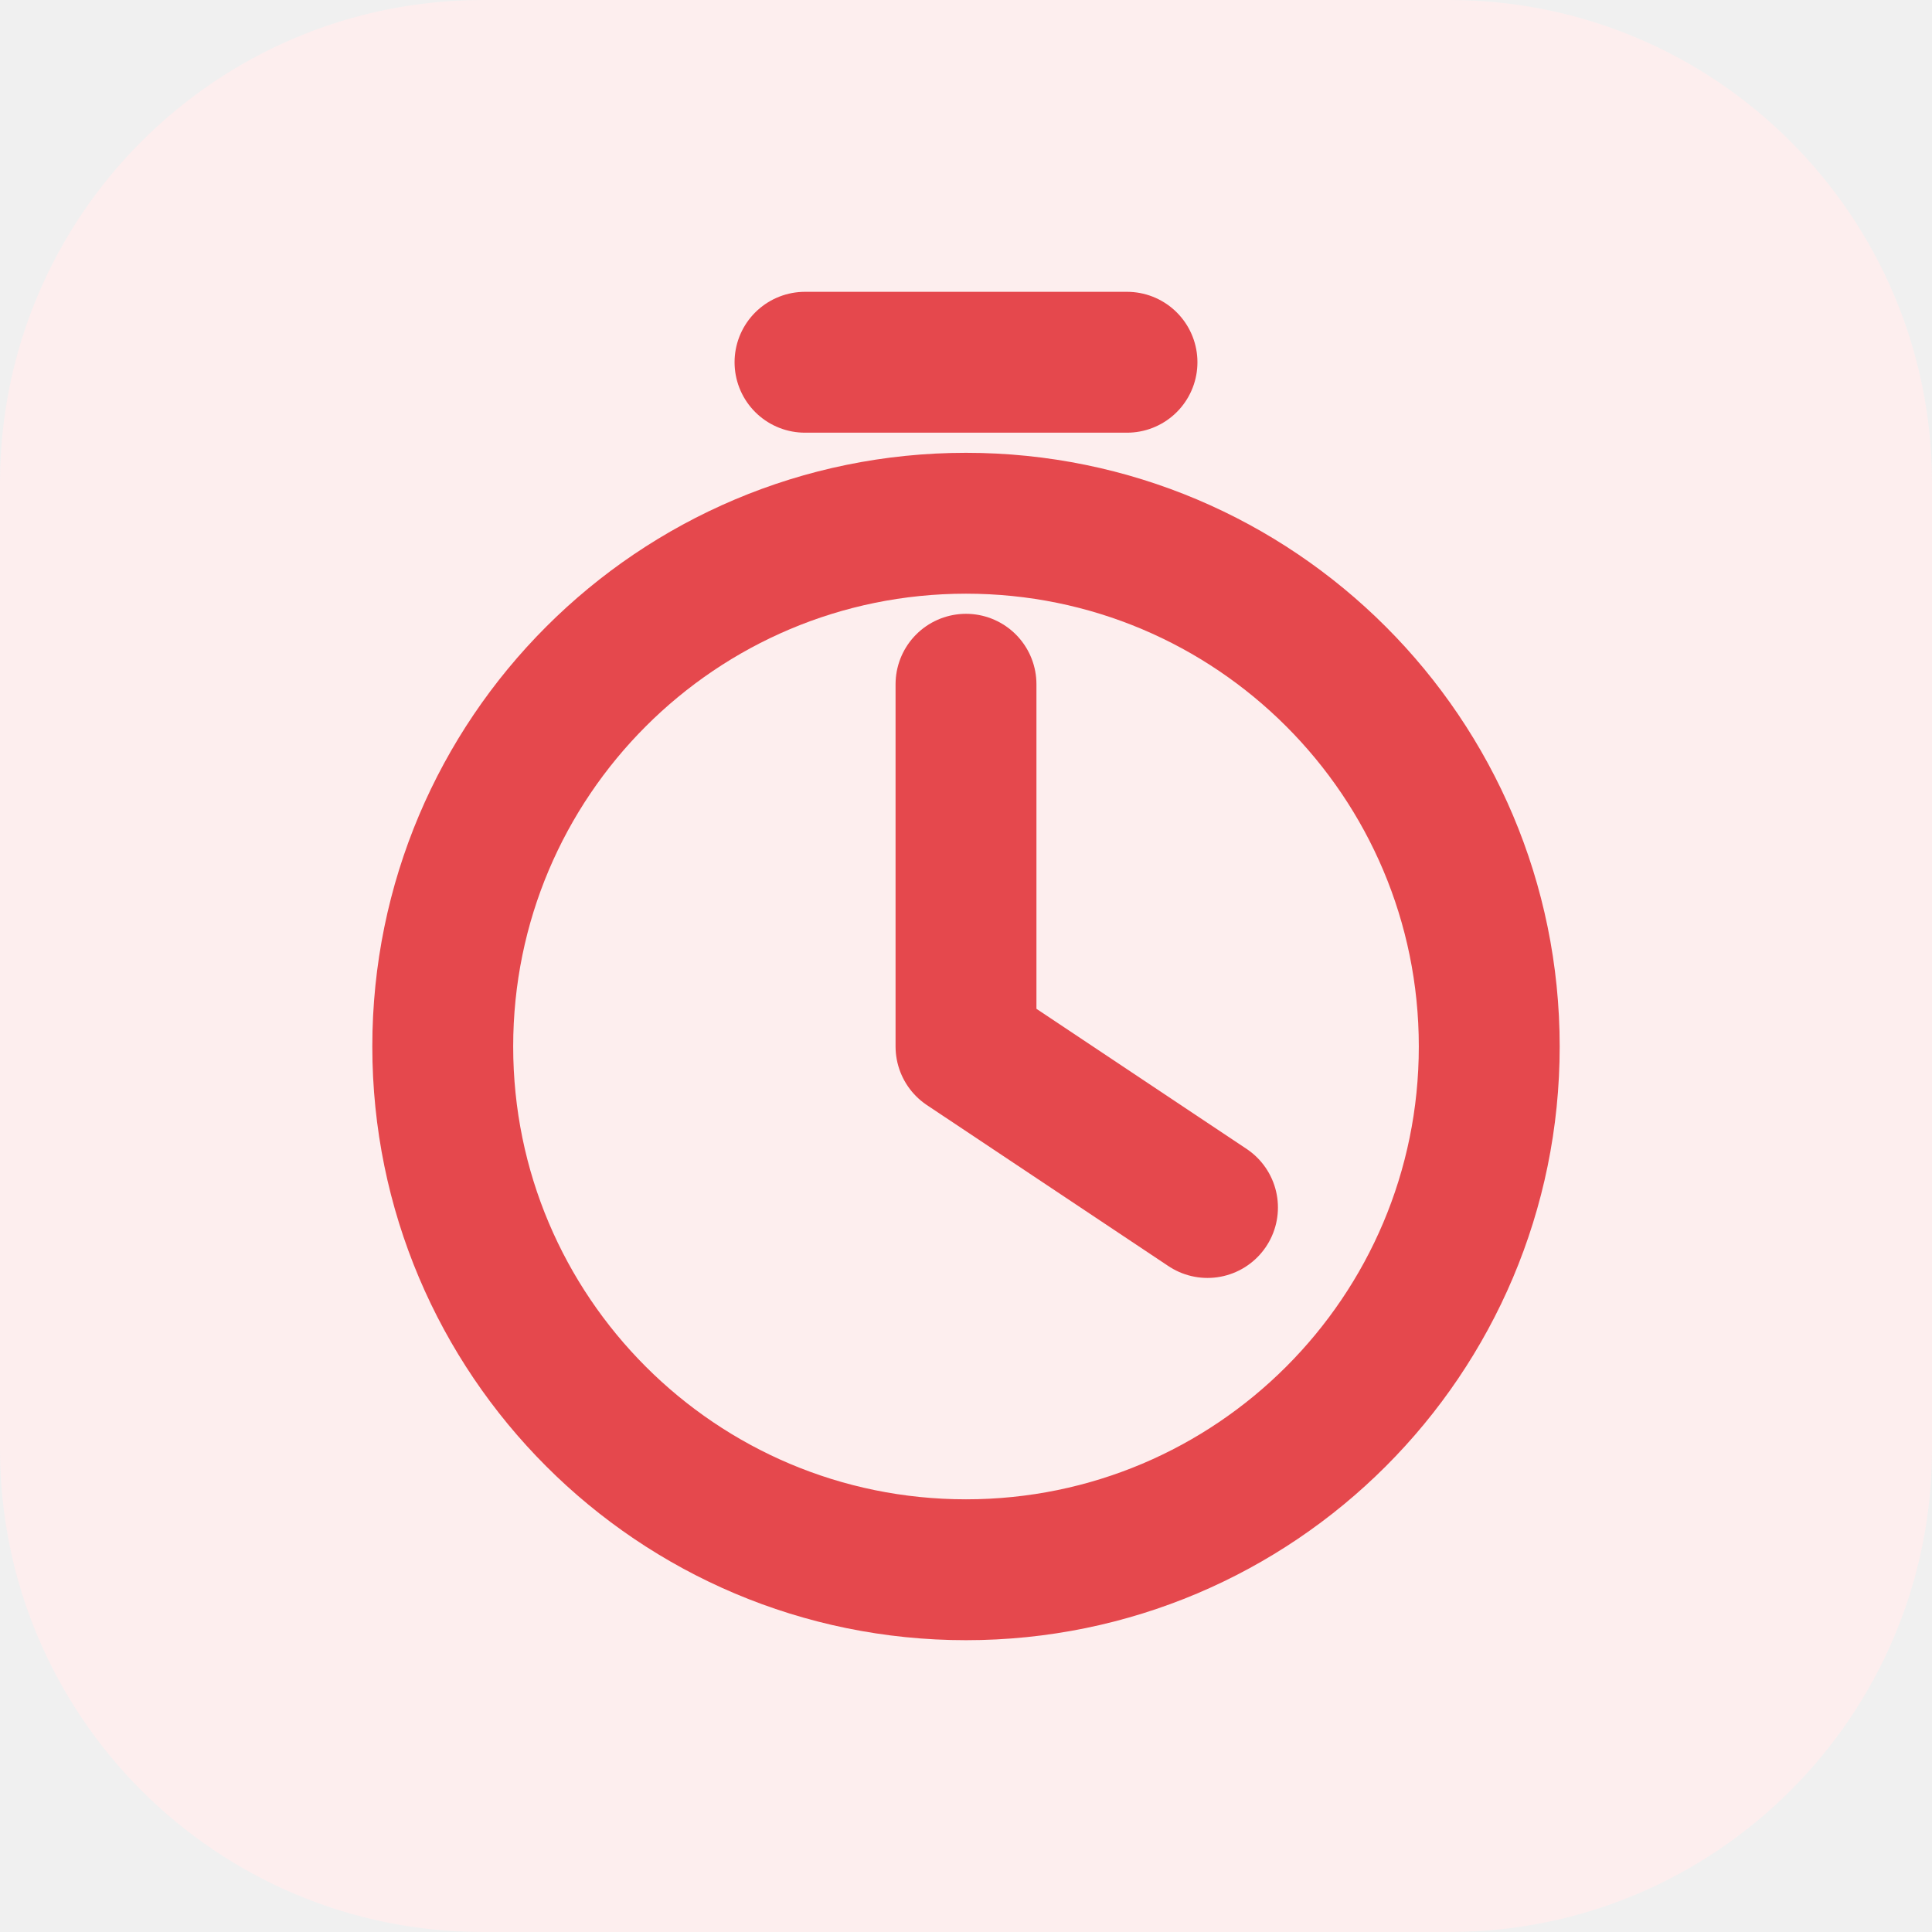
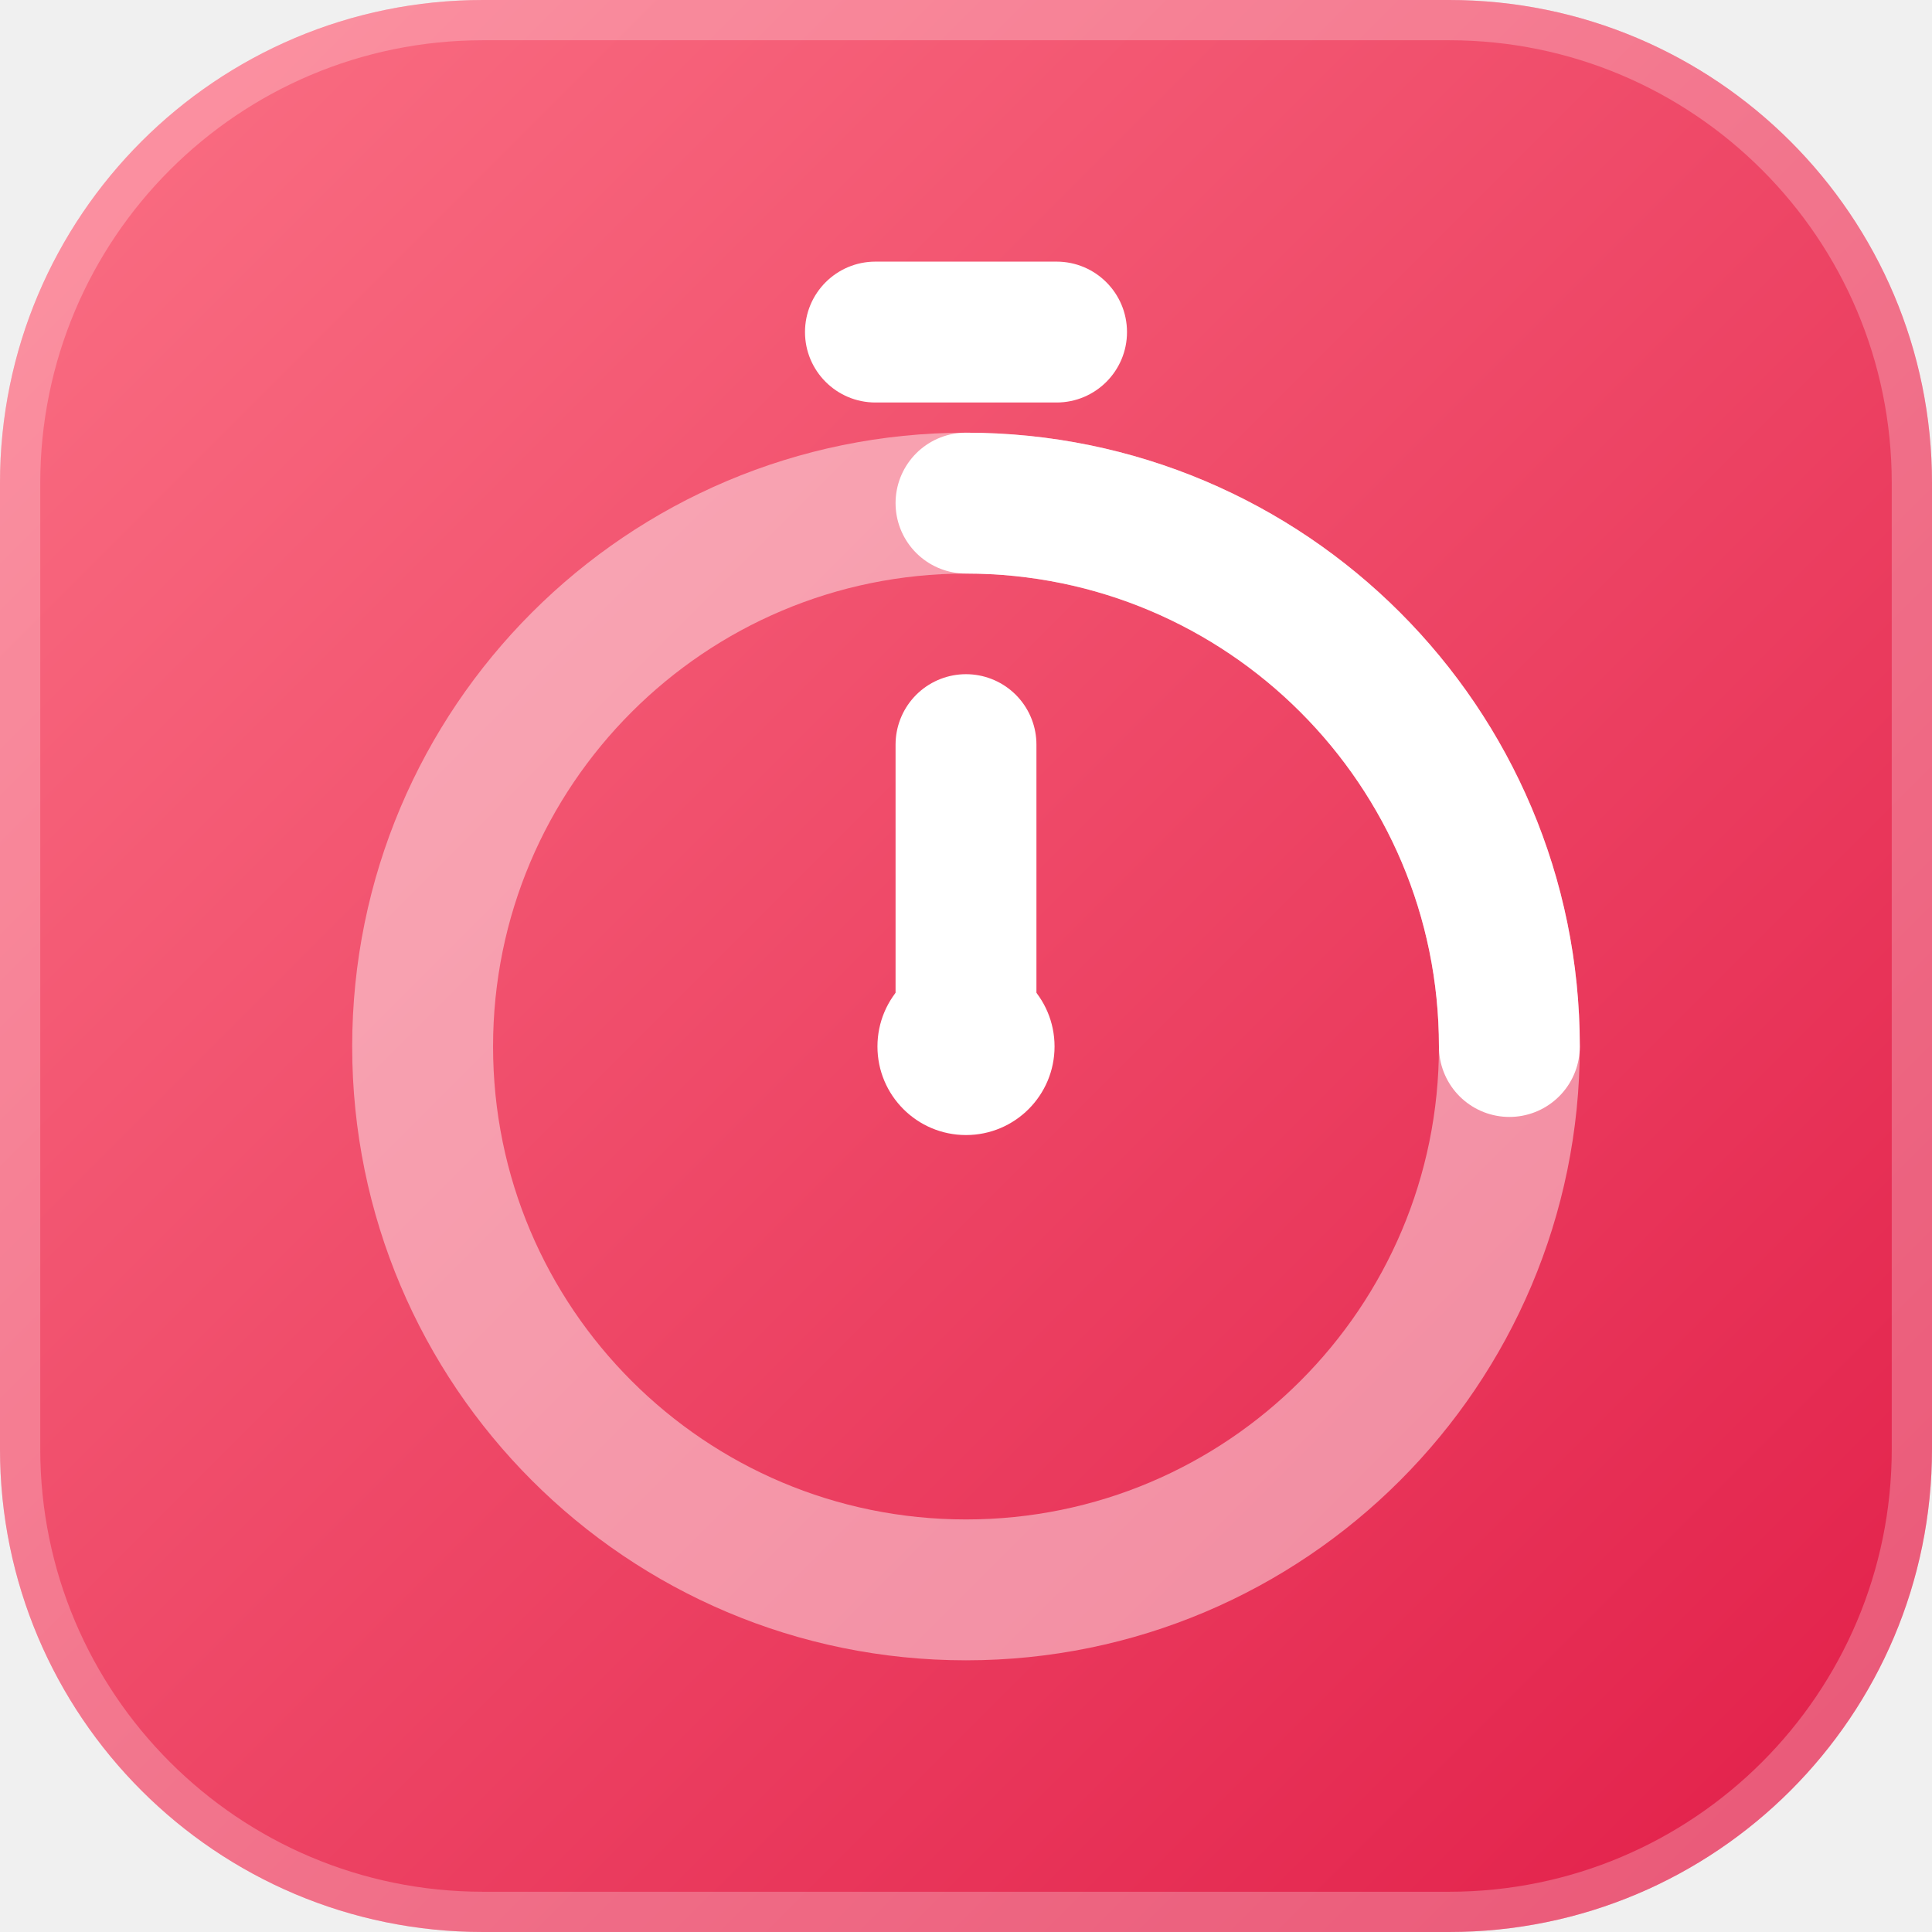
<svg xmlns="http://www.w3.org/2000/svg" viewBox="0 0 48 48">
-   <rect width="48" height="48" rx="12" fill="#fdeeee" />
-   <circle cx="24" cy="26" r="13" fill="none" stroke="#e5484d" stroke-width="3.5" />
-   <path d="M24 26V17M24 26l6 4" stroke="#e5484d" stroke-width="3.5" stroke-linecap="round" />
-   <path d="M20 9h8" stroke="#e5484d" stroke-width="3.5" stroke-linecap="round" />
+   <defs>
+     <linearGradient id="gt" x1="0" y1="0" x2="1" y2="1">
+       <stop offset="0" stop-color="#fb7185" />
+       <stop offset="1" stop-color="#e11d48" />
+     </linearGradient>
+   </defs>
+   <rect width="48" height="48" rx="12" fill="url(#gt)" />
+   <rect x="0.5" y="0.5" width="47" height="47" rx="11.5" fill="none" stroke="rgba(255,255,255,0.25)" />
+   <circle cx="24" cy="26" r="13.5" fill="none" stroke="#ffffff" stroke-width="3.5" opacity=".45" />
+   <path d="M24 12.5a13.5 13.5 0 0 1 13.5 13.5" fill="none" stroke="#ffffff" stroke-width="3.5" stroke-linecap="round" />
+   <path d="M24 26V18.5" stroke="#ffffff" stroke-width="3.5" stroke-linecap="round" />
+   <circle cx="24" cy="26" r="2.2" fill="#ffffff" />
+   <rect x="20" y="6.5" width="8" height="3.5" rx="1.75" fill="#ffffff" />
</svg>
